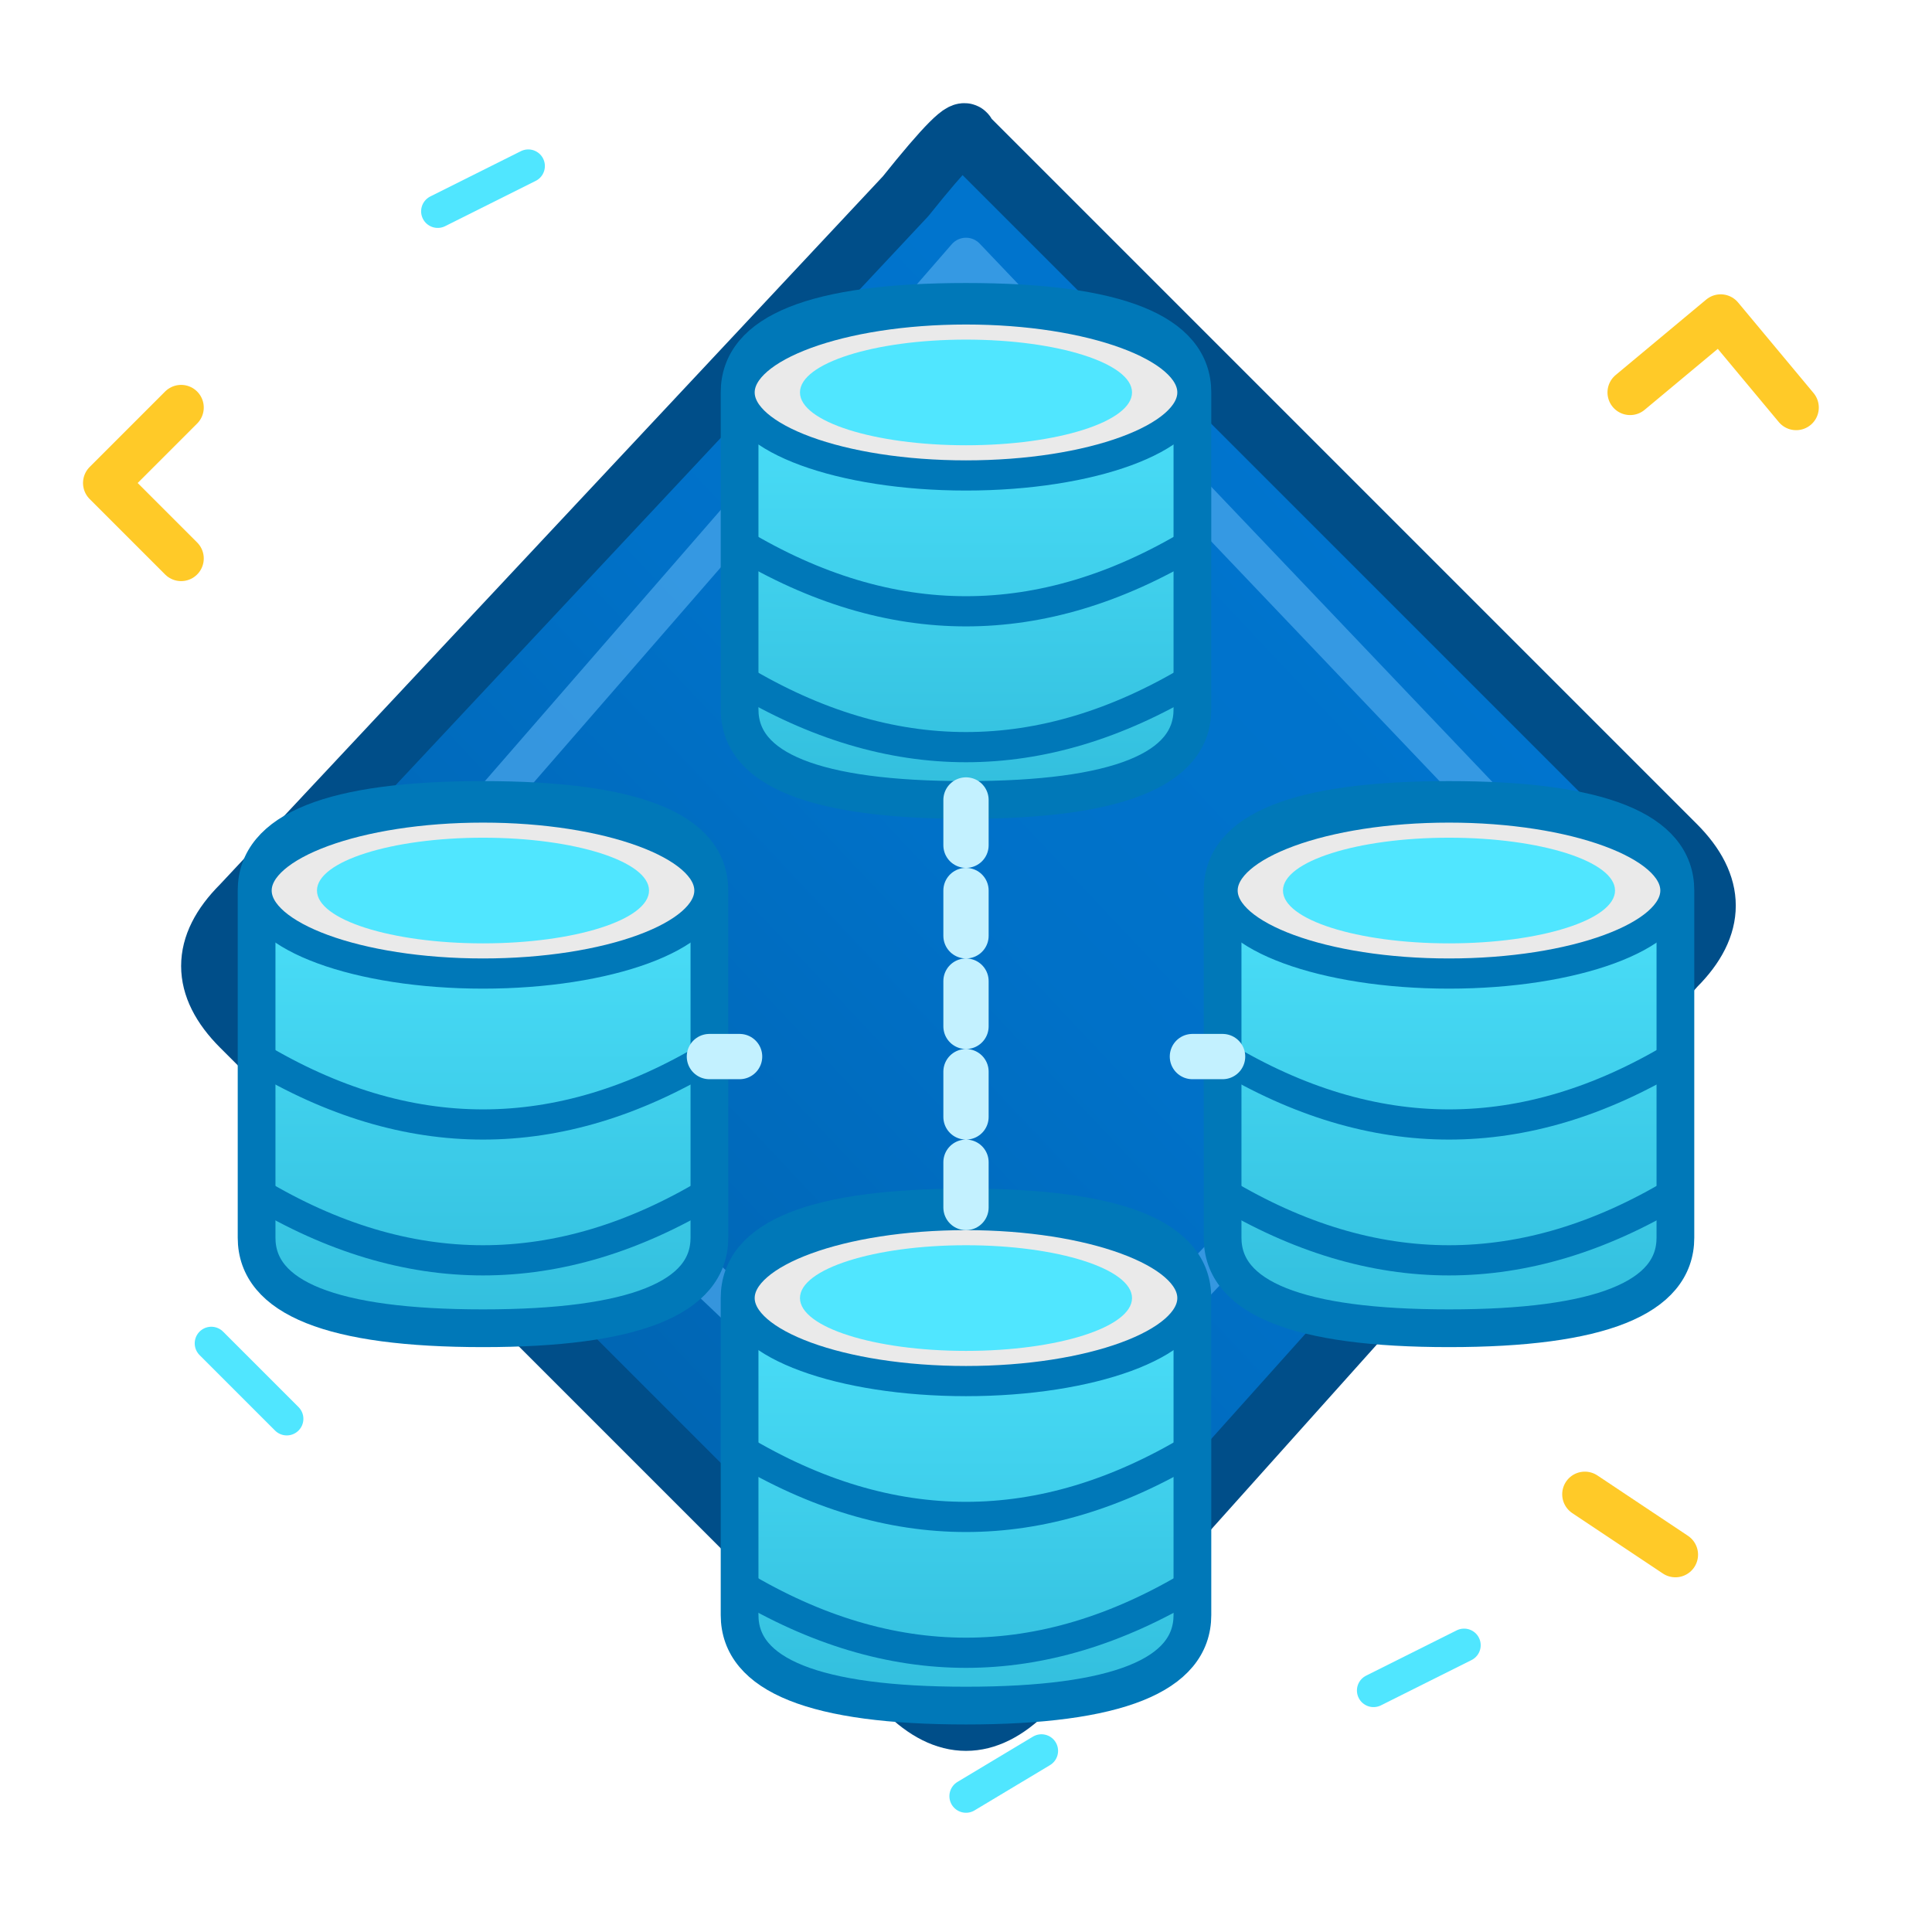
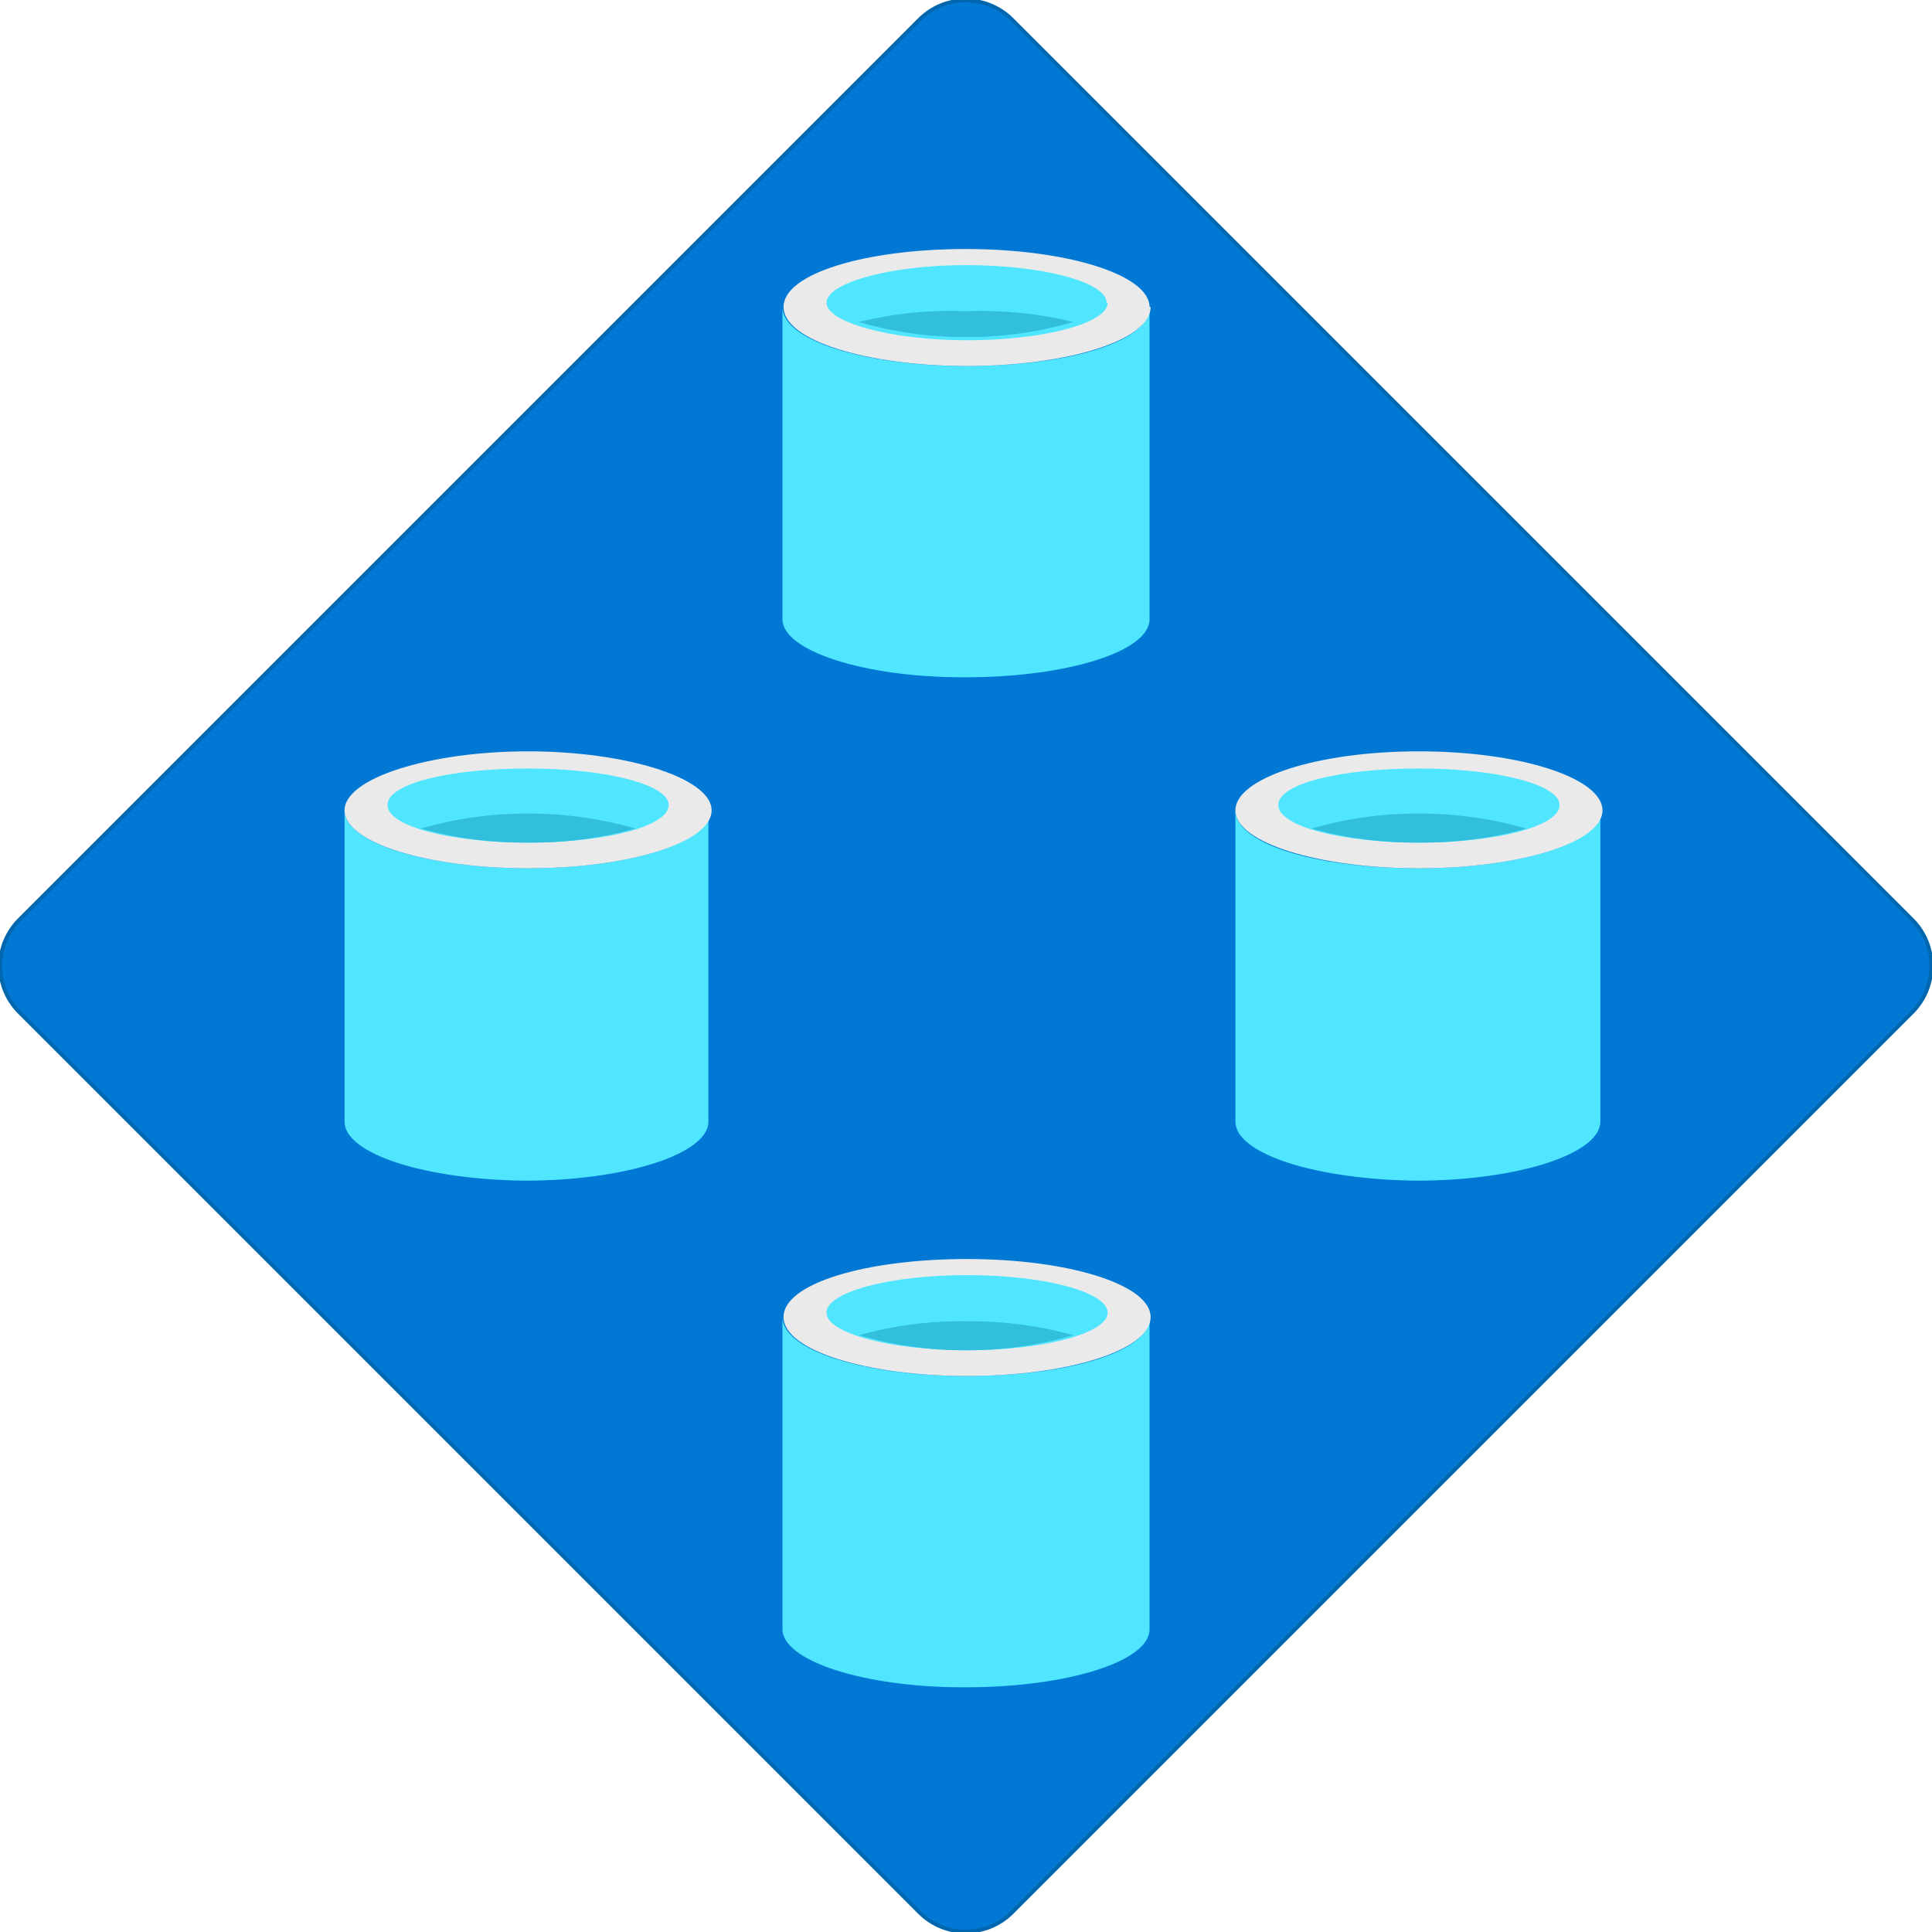
<svg xmlns="http://www.w3.org/2000/svg" width="128" height="128" viewBox="0 0 128 128">
  <defs>
-     <linearGradient id="poolBlue" x1="0" y1="1" x2="1" y2="0">
-       <stop offset="0" stop-color="#005BA1" />
-       <stop offset=".52" stop-color="#0071C8" />
-       <stop offset="1" stop-color="#0078D4" />
-     </linearGradient>
-     <linearGradient id="dbCyan" x1="0" y1="0" x2="0" y2="1">
-       <stop offset="0" stop-color="#50E6FF" />
-       <stop offset="1" stop-color="#32BEDD" />
+     <linearGradient id="baseGradient" x1="-3071.86" y1="6711.69" x2="-3071.86" y2="6747.69" gradientTransform="matrix(0.35, 0.35, 0.35, -0.35, -1284.32, 3474.58)" gradientUnits="userSpaceOnUse">
+       <stop offset="0" stop-color="#005ba1" />
+       <stop offset="0.1" stop-color="#0060a9" />
+       <stop offset="0.52" stop-color="#0071c8" />
+       <stop offset="0.75" stop-color="#0078d4" />
    </linearGradient>
  </defs>
-   <path d="M64 9     L111 56     Q115 60 111 64     L68 112     Q64 116 60 112     L16 68     Q12 64 16 60     L60 13     Q64 8 64 9Z" fill="url(#poolBlue)" stroke="#004E89" stroke-width="4" stroke-linejoin="round" />
-   <path d="M64 17 L104 59 L64 101 L24 63 Z" fill="none" stroke="#4BA8ED" stroke-width="2.5" stroke-linejoin="round" opacity=".7" />
-   <path d="M49 26     Q49 20 64 20     Q79 20 79 26     L79 47     Q79 53 64 53     Q49 53 49 47Z" fill="url(#dbCyan)" stroke="#0078B8" stroke-width="2.5" />
-   <ellipse cx="64" cy="26" rx="15" ry="5.5" fill="#EAEAEA" stroke="#0078B8" stroke-width="2" />
-   <ellipse cx="64" cy="26" rx="11" ry="3.5" fill="#50E6FF" />
-   <path d="M49 36 Q64 45 79 36     M49 45 Q64 54 79 45" fill="none" stroke="#0078B8" stroke-width="2" stroke-linecap="round" />
-   <path d="M17 59     Q17 53 32 53     Q47 53 47 59     L47 82     Q47 88 32 88     Q17 88 17 82Z" fill="url(#dbCyan)" stroke="#0078B8" stroke-width="2.5" />
-   <ellipse cx="32" cy="59" rx="15" ry="5.5" fill="#EAEAEA" stroke="#0078B8" stroke-width="2" />
-   <ellipse cx="32" cy="59" rx="11" ry="3.5" fill="#50E6FF" />
-   <path d="M17 70 Q32 79 47 70     M17 79 Q32 88 47 79" fill="none" stroke="#0078B8" stroke-width="2" stroke-linecap="round" />
-   <path d="M81 59     Q81 53 96 53     Q111 53 111 59     L111 82     Q111 88 96 88     Q81 88 81 82Z" fill="url(#dbCyan)" stroke="#0078B8" stroke-width="2.5" />
-   <ellipse cx="96" cy="59" rx="15" ry="5.5" fill="#EAEAEA" stroke="#0078B8" stroke-width="2" />
-   <ellipse cx="96" cy="59" rx="11" ry="3.5" fill="#50E6FF" />
-   <path d="M81 70 Q96 79 111 70     M81 79 Q96 88 111 79" fill="none" stroke="#0078B8" stroke-width="2" stroke-linecap="round" />
-   <path d="M49 86     Q49 80 64 80     Q79 80 79 86     L79 107     Q79 113 64 113     Q49 113 49 107Z" fill="url(#dbCyan)" stroke="#0078B8" stroke-width="2.5" />
-   <ellipse cx="64" cy="86" rx="15" ry="5.5" fill="#EAEAEA" stroke="#0078B8" stroke-width="2" />
-   <ellipse cx="64" cy="86" rx="11" ry="3.5" fill="#50E6FF" />
-   <path d="M49 96 Q64 105 79 96     M49 105 Q64 114 79 105" fill="none" stroke="#0078B8" stroke-width="2" stroke-linecap="round" />
-   <path d="M64 53 L64 80     M47 70 L49 70     M79 70 L81 70" fill="none" stroke="#C3F1FF" stroke-width="3" stroke-linecap="round" stroke-dasharray="3 3" />
-   <path d="M12 37 L7 32 L12 27     M108 26 L114 21 L119 27     M105 99 L111 103" fill="none" stroke="#FFCA28" stroke-width="3" stroke-linecap="round" stroke-linejoin="round" />
-   <path d="M29 14 L35 11     M91 112 L97 109     M14 89 L19 94     M64 119 L69 116" fill="none" stroke="#50E6FF" stroke-width="2.2" stroke-linecap="round" />
+   <g transform="scale(7.111111)">
+     <rect x="2.46" y="2.46" width="13.08" height="13.08" rx="0.61" transform="translate(-3.73 9) rotate(-45)" fill="url(#baseGradient)" stroke="#0066ad" stroke-width=".035" />
+     <path d="M9,3.41c-.95,0-1.71-.24-1.71-.55V5.77c0,.29.75.54,1.68.54H9c.94,0,1.71-.24,1.71-.54V2.86C10.72,3.17,10,3.41,9,3.41Z" fill="#50e6ff" />
+     <path d="M10.72,2.86c0,.31-.77.55-1.71.55S7.3,3.17,7.3,2.86,8.06,2.32,9,2.32s1.71.24,1.71.54" fill="#eaeaea" />
+     <path d="M10.32,2.82c0,.19-.59.35-1.31.35S7.7,3,7.7,2.82,8.28,2.47,9,2.47s1.31.16,1.31.35" fill="#50e6ff" />
+     <path d="M9,2.9A3.57,3.57,0,0,0,8,3a3.52,3.52,0,0,0,1,.14,3.52,3.52,0,0,0,1-.14A3.62,3.62,0,0,0,9,2.9Z" fill="#32bedd" />
+     <path d="M9,12.82c-.95,0-1.71-.24-1.71-.55v2.91c0,.29.75.54,1.68.54H9c.94,0,1.71-.24,1.71-.54V12.27C10.72,12.58,10,12.82,9,12.82Z" fill="#50e6ff" />
+     <path d="M10.72,12.27c0,.31-.77.55-1.71.55s-1.71-.24-1.71-.55.76-.54,1.71-.54,1.71.24,1.71.54" fill="#eaeaea" />
+     <path d="M10.32,12.23c0,.19-.59.35-1.31.35s-1.31-.16-1.31-.35.58-.35,1.31-.35,1.31.16,1.31.35" fill="#50e6ff" />
+     <path d="M9,12.31a3.57,3.57,0,0,0-1,.13,3.52,3.52,0,0,0,1,.14,3.52,3.52,0,0,0,1-.14A3.62,3.62,0,0,0,9,12.31Z" fill="#32bedd" />
+     <path d="M13.22,8.09c-1,0-1.71-.24-1.71-.54v2.9c0,.3.75.54,1.69.55h0c.94,0,1.71-.25,1.71-.55V7.55C14.93,7.85,14.16,8.09,13.22,8.09Z" fill="#50e6ff" />
+     <path d="M14.93,7.55c0,.3-.77.54-1.71.54s-1.71-.24-1.71-.54S12.27,7,13.22,7s1.71.25,1.71.55" fill="#eaeaea" />
+     <path d="M14.53,7.5c0,.2-.59.35-1.31.35s-1.31-.15-1.31-.35.58-.34,1.31-.34,1.31.15,1.31.34" fill="#50e6ff" />
+     <path d="M13.22,7.58a3.52,3.52,0,0,0-1,.14,3.57,3.57,0,0,0,1,.13,3.57,3.57,0,0,0,1-.13A3.57,3.57,0,0,0,13.22,7.58Z" fill="#32bedd" />
+     <path d="M4.92,8.09c-.95,0-1.71-.24-1.71-.54v2.9c0,.3.75.54,1.68.55h0c.94,0,1.71-.25,1.71-.55V7.55C6.63,7.85,5.86,8.09,4.92,8.09Z" fill="#50e6ff" />
+     <path d="M6.63,7.55c0,.3-.77.54-1.71.54s-1.71-.24-1.71-.54S4,7,4.92,7s1.71.25,1.71.55" fill="#eaeaea" />
+     <path d="M6.23,7.5c0,.2-.59.35-1.31.35S3.61,7.7,3.61,7.5s.58-.34,1.31-.34,1.31.15,1.31.34" fill="#50e6ff" />
+     <path d="M4.92,7.58a3.52,3.52,0,0,0-1,.14,3.57,3.57,0,0,0,1,.13,3.57,3.57,0,0,0,1-.13A3.57,3.57,0,0,0,4.92,7.58Z" fill="#32bedd" />
+   </g>
</svg>
